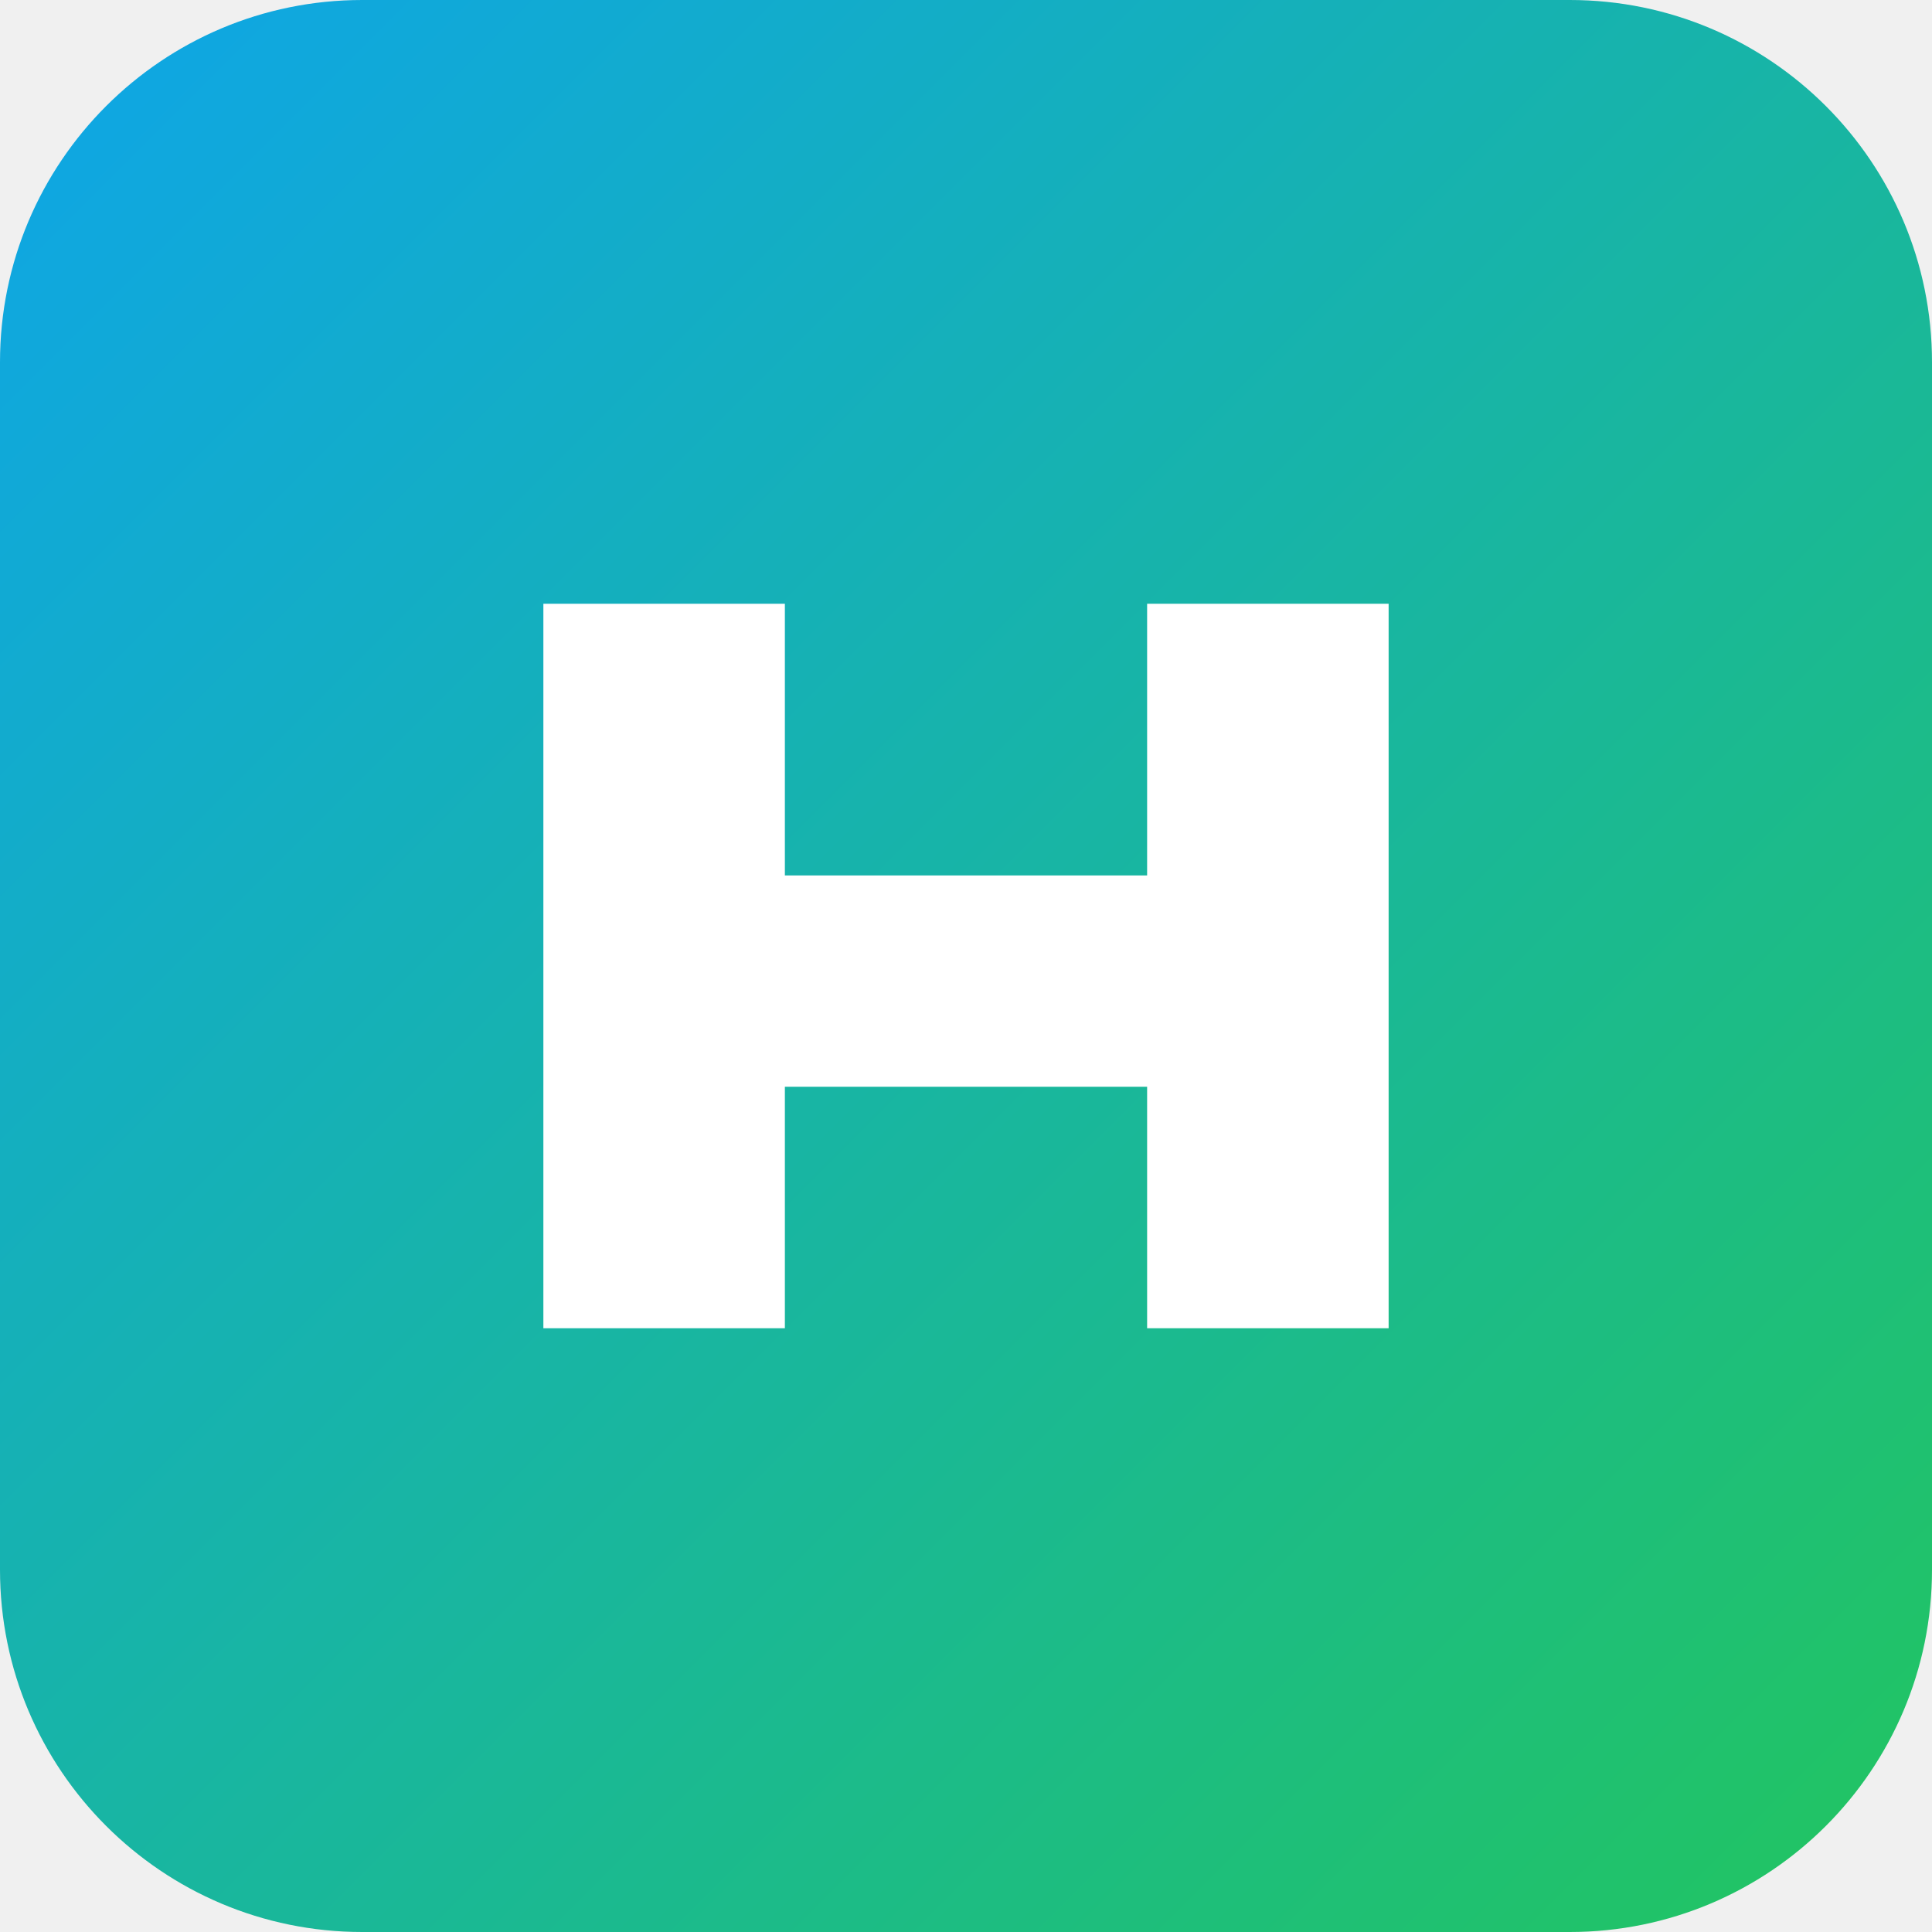
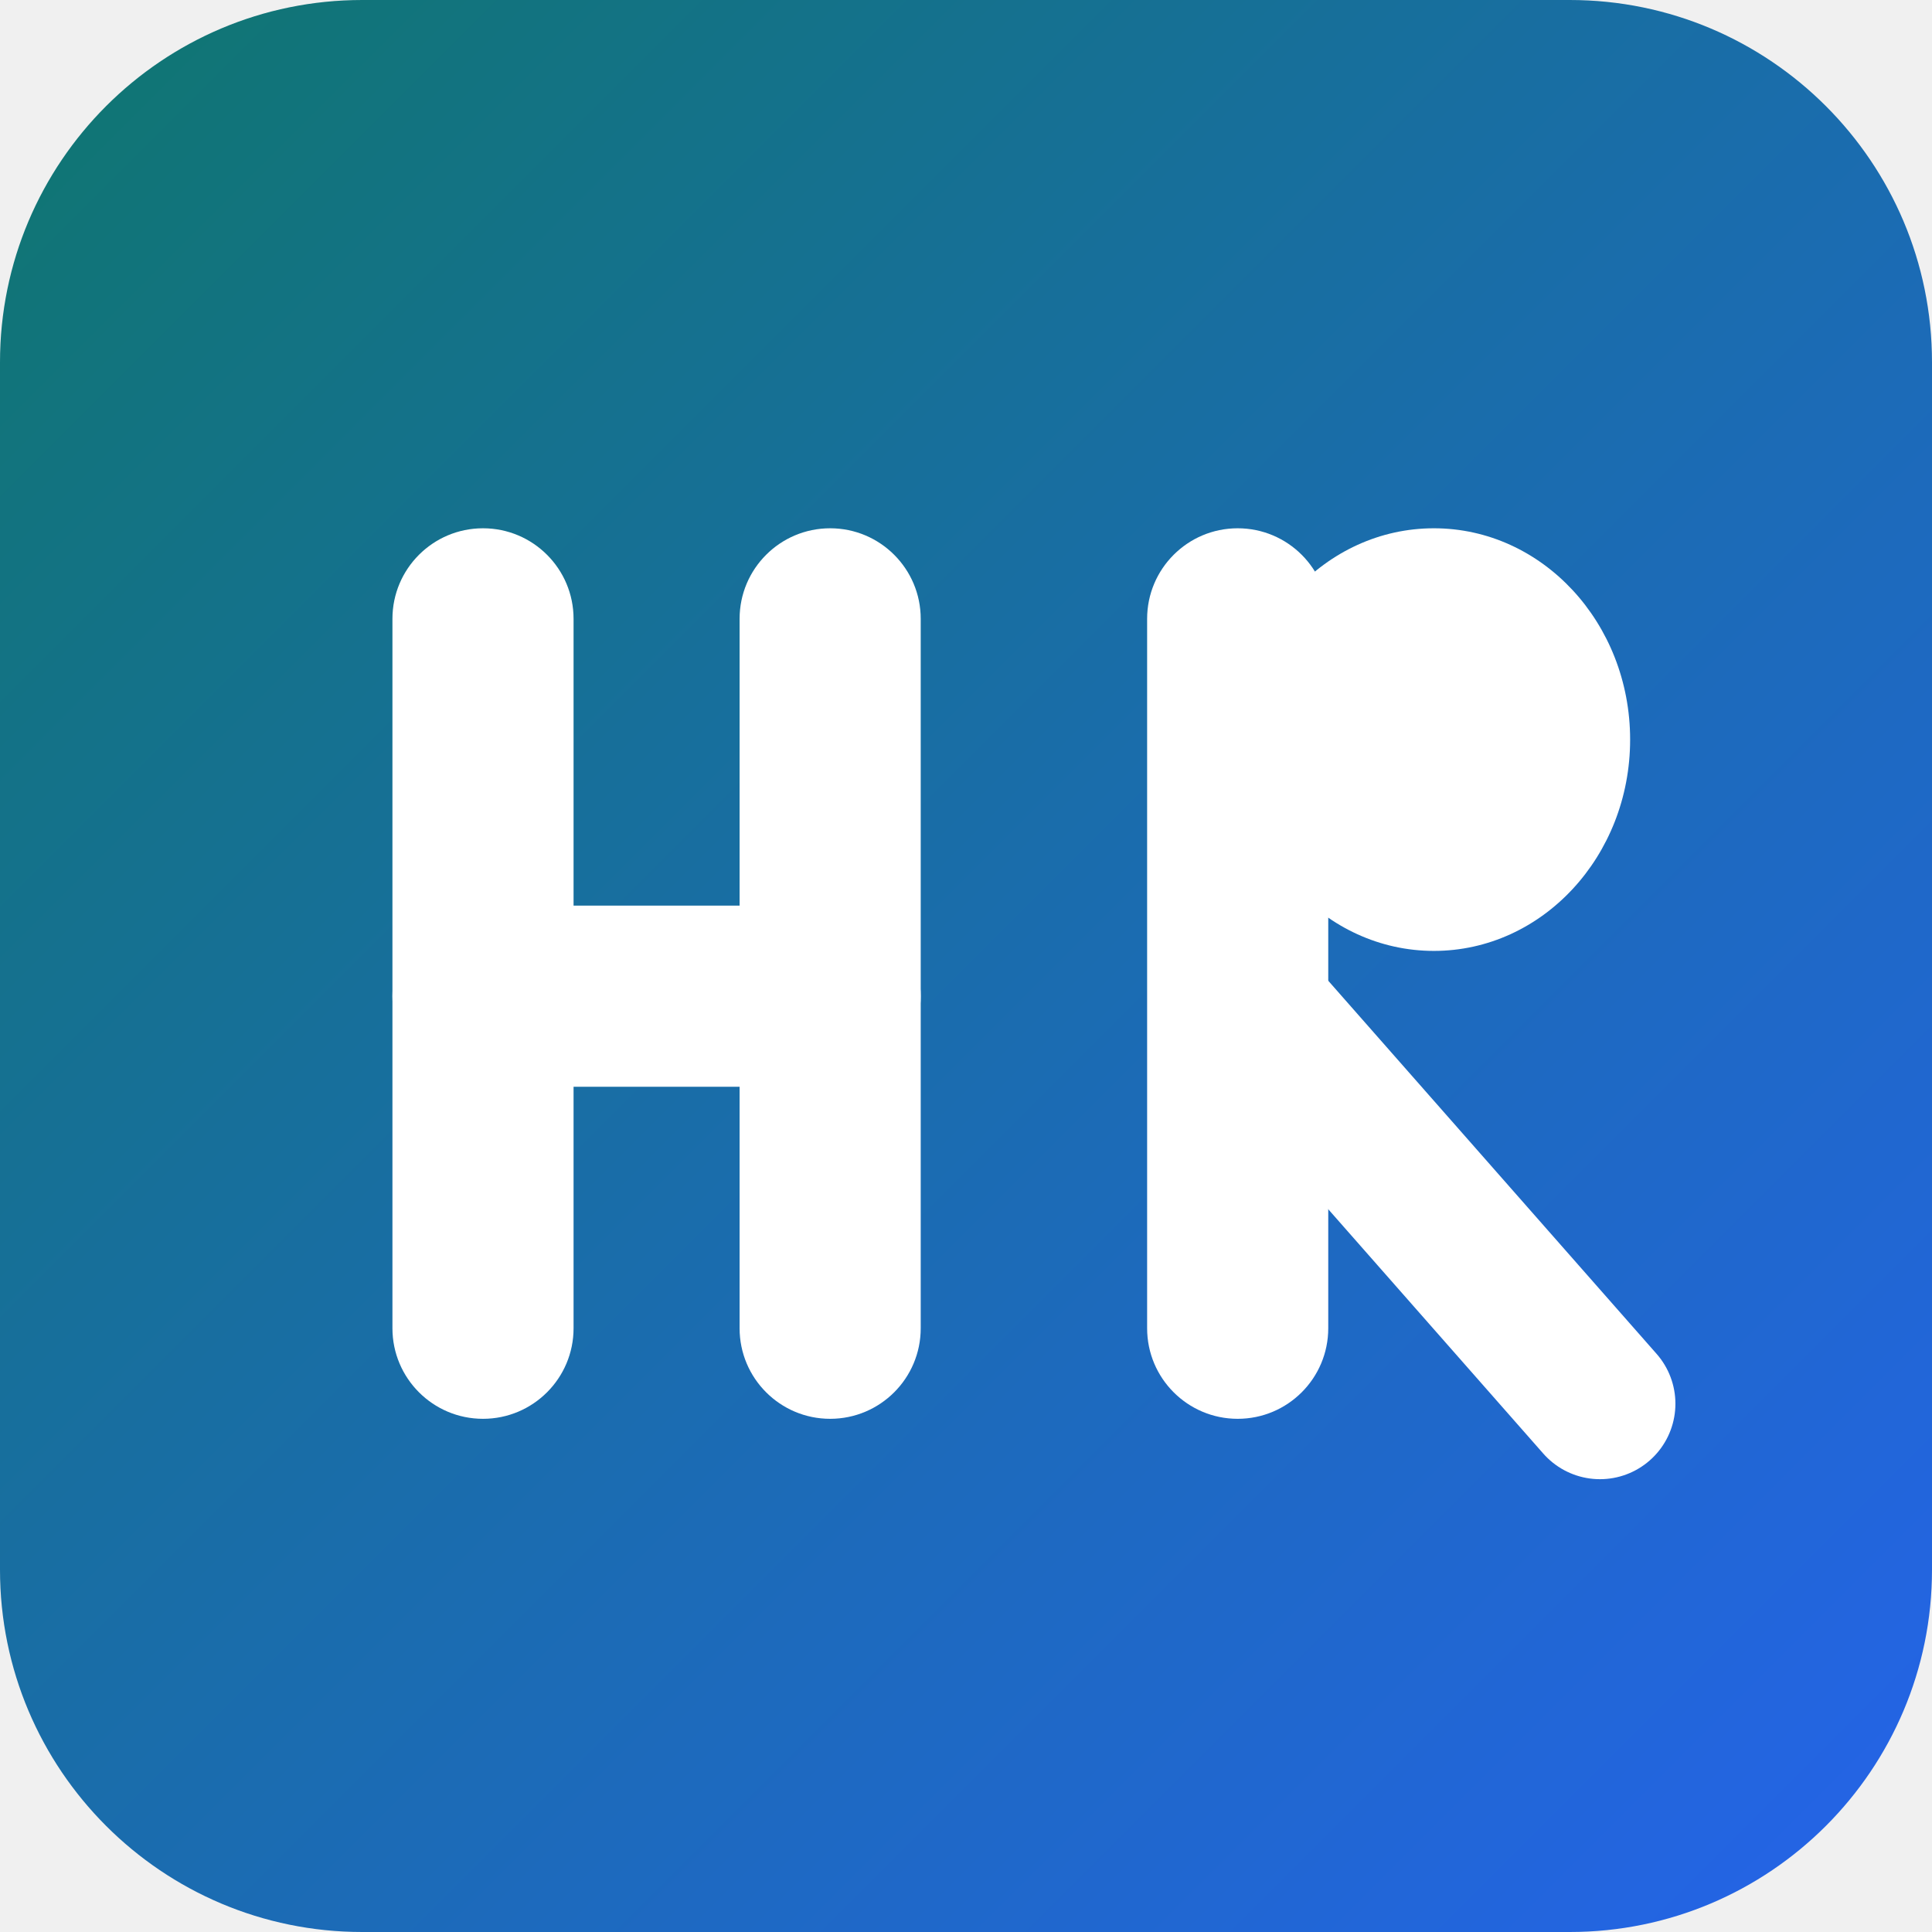
<svg xmlns="http://www.w3.org/2000/svg" viewBox="0 0 128 128">
  <defs>
    <linearGradient id="g" x1="0" y1="0" x2="1" y2="1">
-       <stop offset="0" stop-color="#0EA5E9" />
-       <stop offset="1" stop-color="#22C55E" />
+       <stop offset="0" stop-color="#0F766E" />
+       <stop offset="1" stop-color="#2563EB" />
    </linearGradient>
  </defs>
  <rect width="128" height="128" rx="24" fill="url(#g)" />
-   <path d="M36 88V40h16v18h24V40h16v48H76V72H52v16H36z" fill="#fff" />
+   <g fill="#fff">
+     <rect x="26" y="35" width="12" height="59" rx="6" />
+     <rect x="49" y="35" width="12" height="59" rx="6" />
+     <rect x="26" y="60" width="35" height="12" rx="6" />
+     <rect x="76" y="35" width="12" height="59" rx="6" />
+     <rect x="82" y="35" width="26" height="28" rx="14" />
+   </g>
+   <line x1="84" y1="68" x2="106" y2="93" stroke="#fff" stroke-width="10" stroke-linecap="round" />
</svg>
